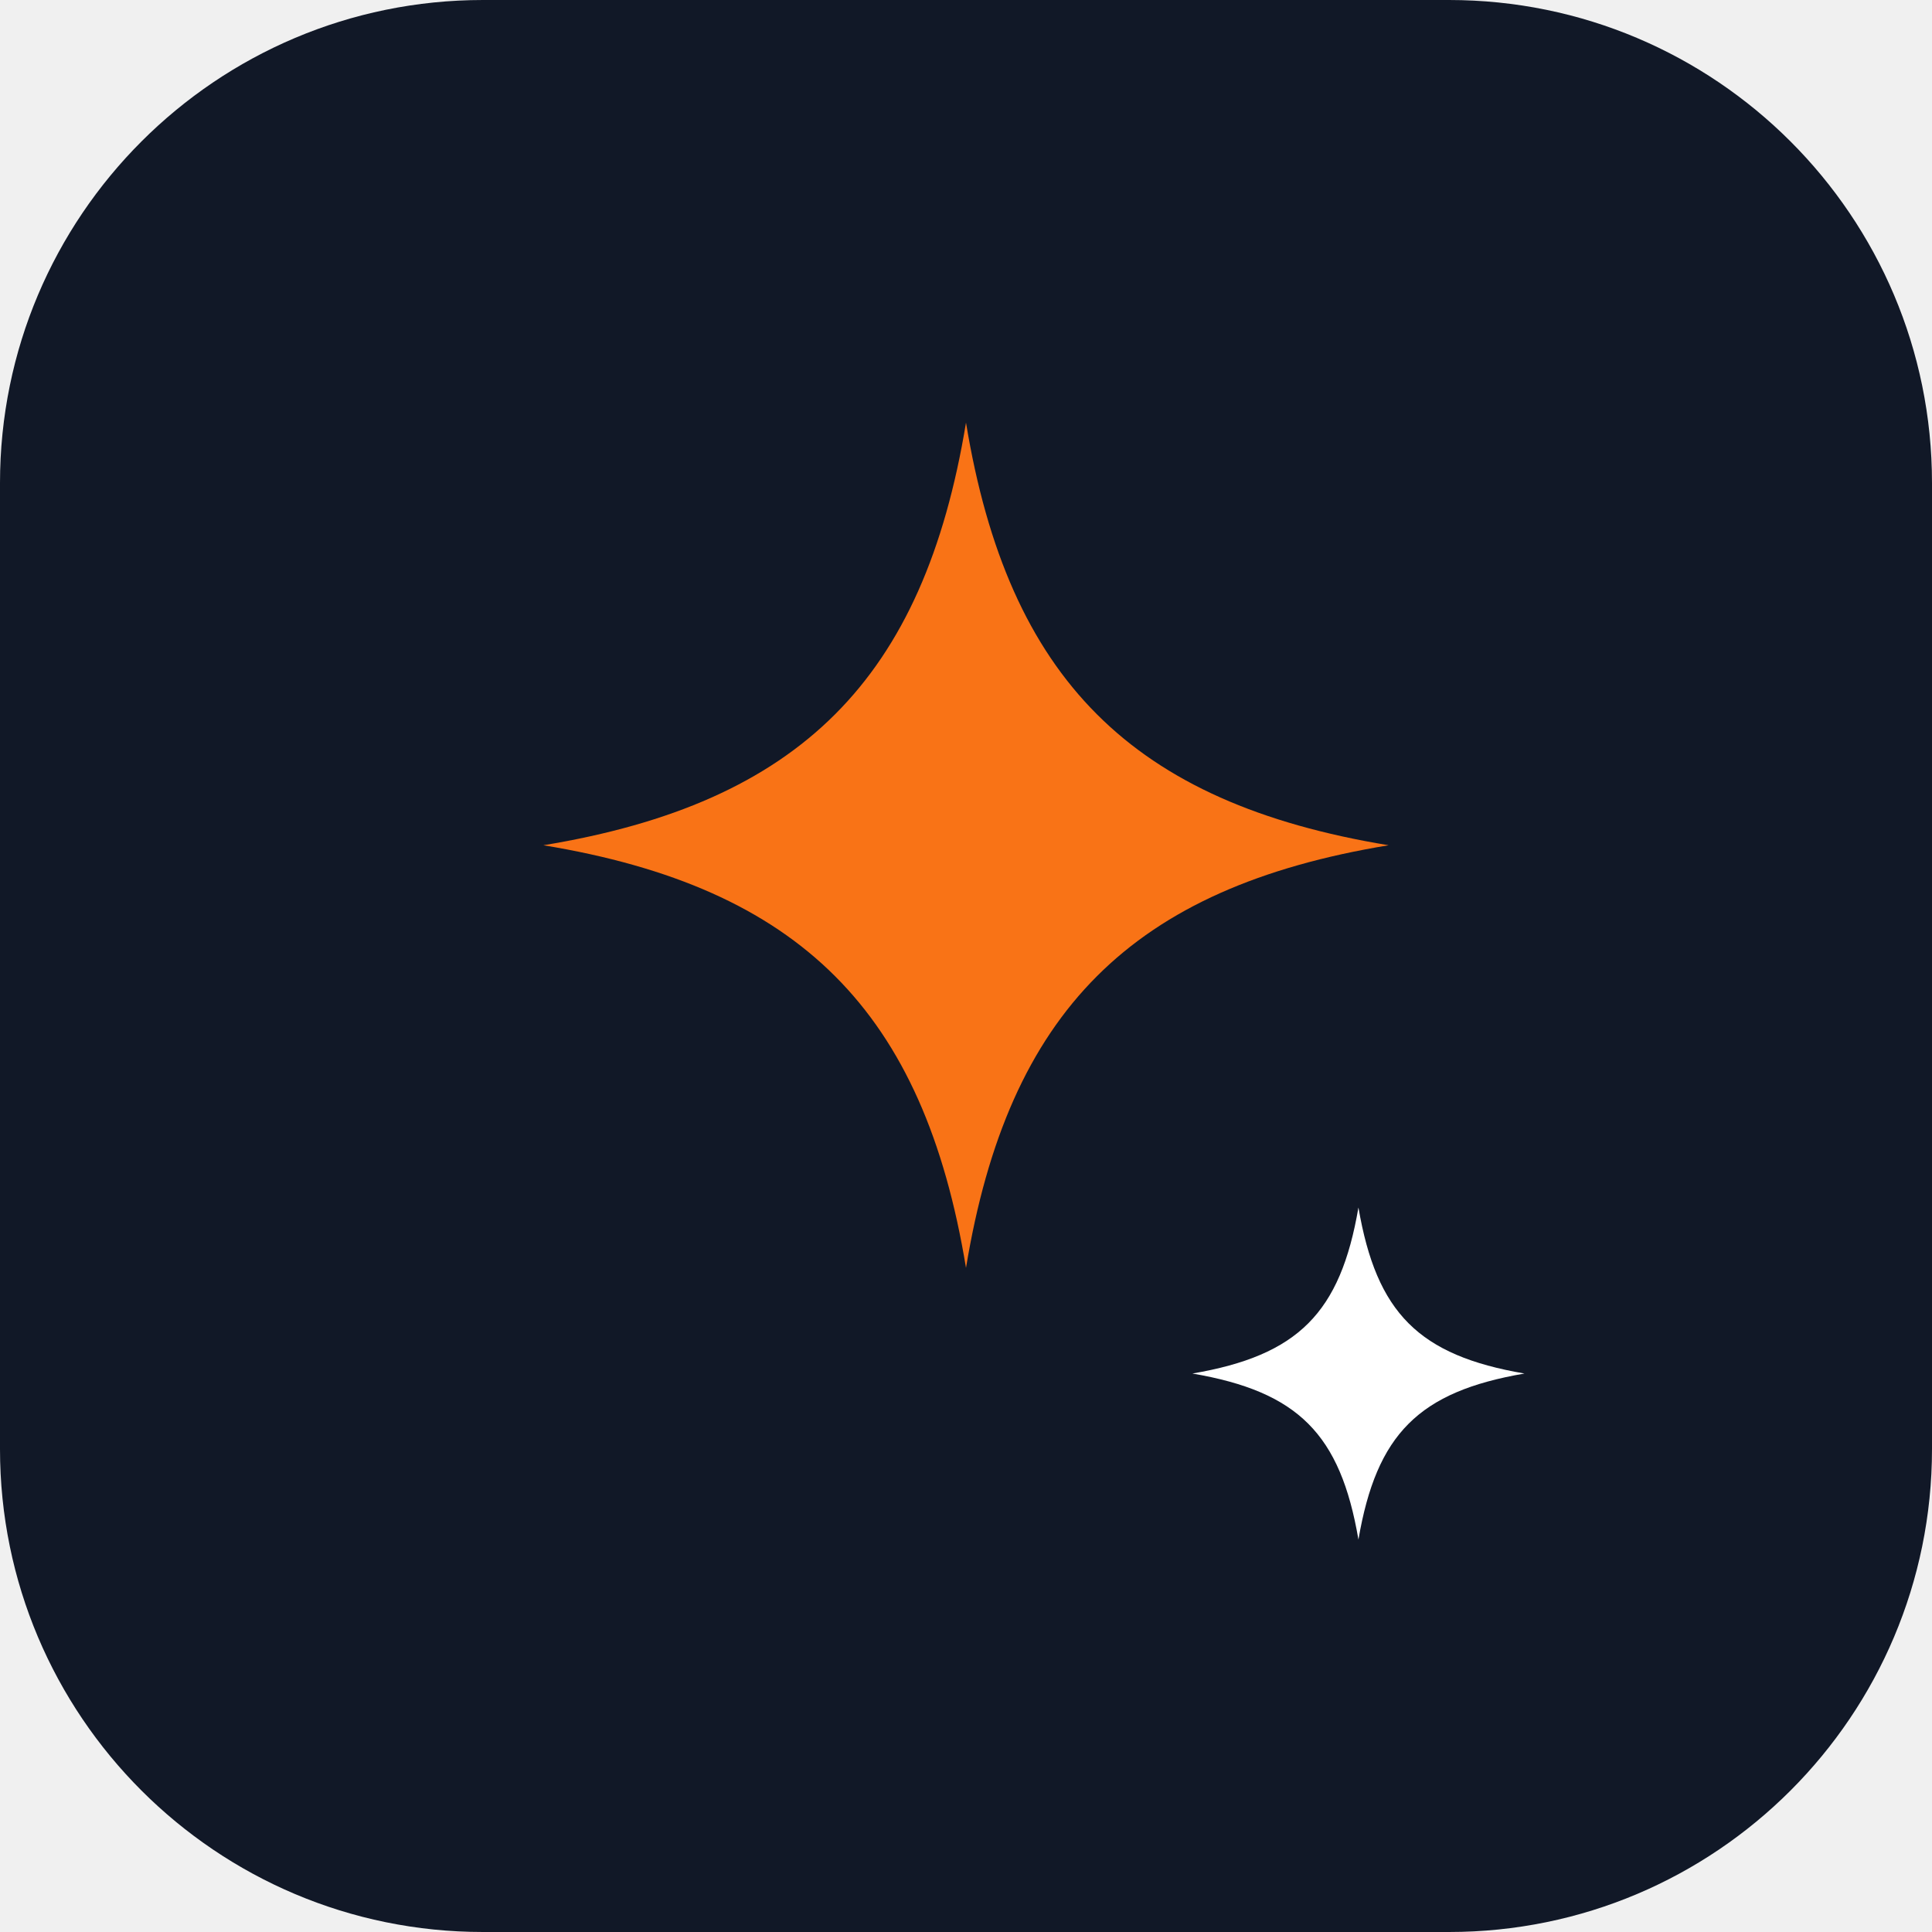
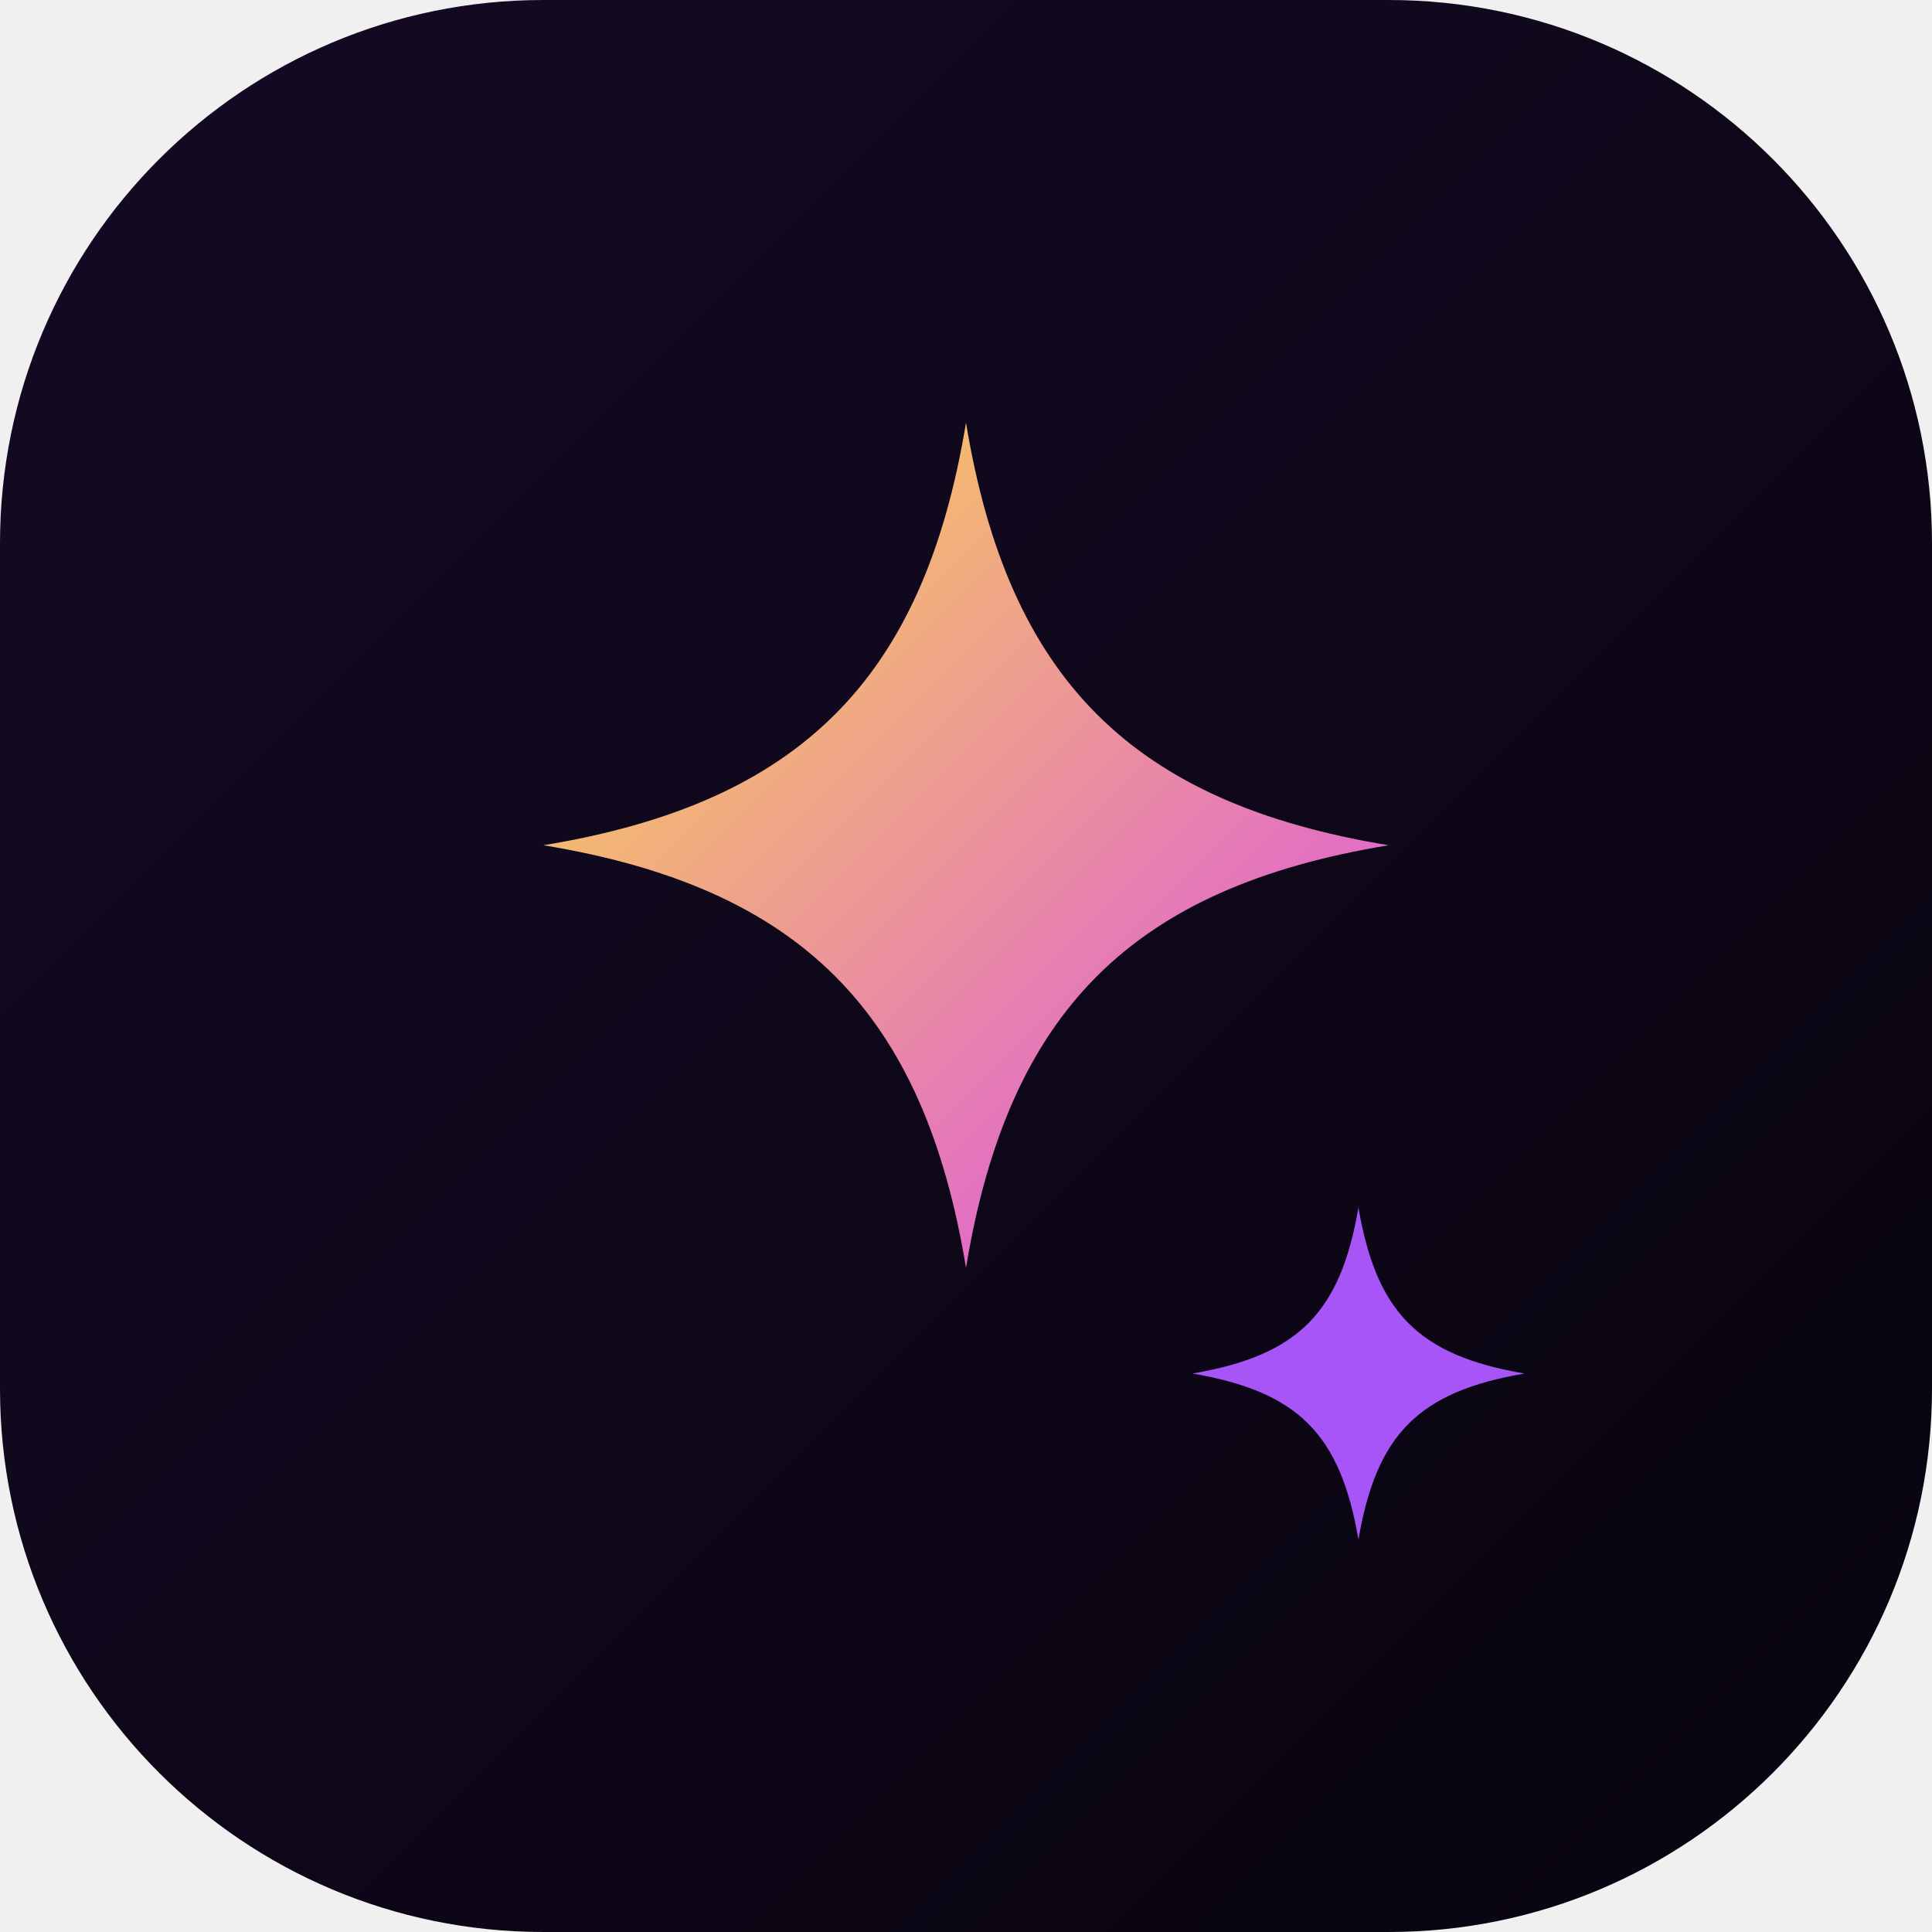
<svg xmlns="http://www.w3.org/2000/svg" viewBox="0 0 64 64" width="64" height="64">
-   <rect width="64" height="64" rx="16" fill="#111827" />
-   <path d="M32 14 C33.4 22.5 37.5 26.6 46 28 C37.5 29.4 33.4 33.5 32 42 C30.6 33.5 26.5 29.4 18 28 C26.5 26.6 30.6 22.5 32 14 Z" fill="#f97316" />
-   <path d="M45 40 C45.6 43.5 47 44.9 50.5 45.5 C47 46.1 45.6 47.5 45 51 C44.4 47.5 43 46.1 39.5 45.5 C43 44.9 44.4 43.5 45 40 Z" fill="#ffffff" />
+   <defs>
+     <linearGradient id="bg" x1="0" y1="0" x2="64" y2="64" gradientUnits="userSpaceOnUse">
+       <stop offset="0" stop-color="#150a24" />
+       <stop offset="1" stop-color="#08040f" />
+     </linearGradient>
+     <linearGradient id="spark" x1="18" y1="14" x2="46" y2="42" gradientUnits="userSpaceOnUse">
+       <stop offset="0" stop-color="#fde047" />
+       <stop offset="1" stop-color="#d946ef" />
+     </linearGradient>
+   </defs>
+   <rect width="64" height="64" rx="18" fill="url(#bg)" />
+   <path d="M32 14 C33.4 22.5 37.5 26.6 46 28 C37.5 29.4 33.4 33.5 32 42 C30.6 33.5 26.5 29.4 18 28 C26.5 26.6 30.6 22.5 32 14 Z" fill="url(#spark)" />
+   <path d="M45 40 C45.6 43.5 47 44.9 50.5 45.5 C47 46.1 45.6 47.5 45 51 C44.4 47.5 43 46.1 39.5 45.5 C43 44.9 44.4 43.5 45 40 Z" fill="#a855f7" />
</svg>
